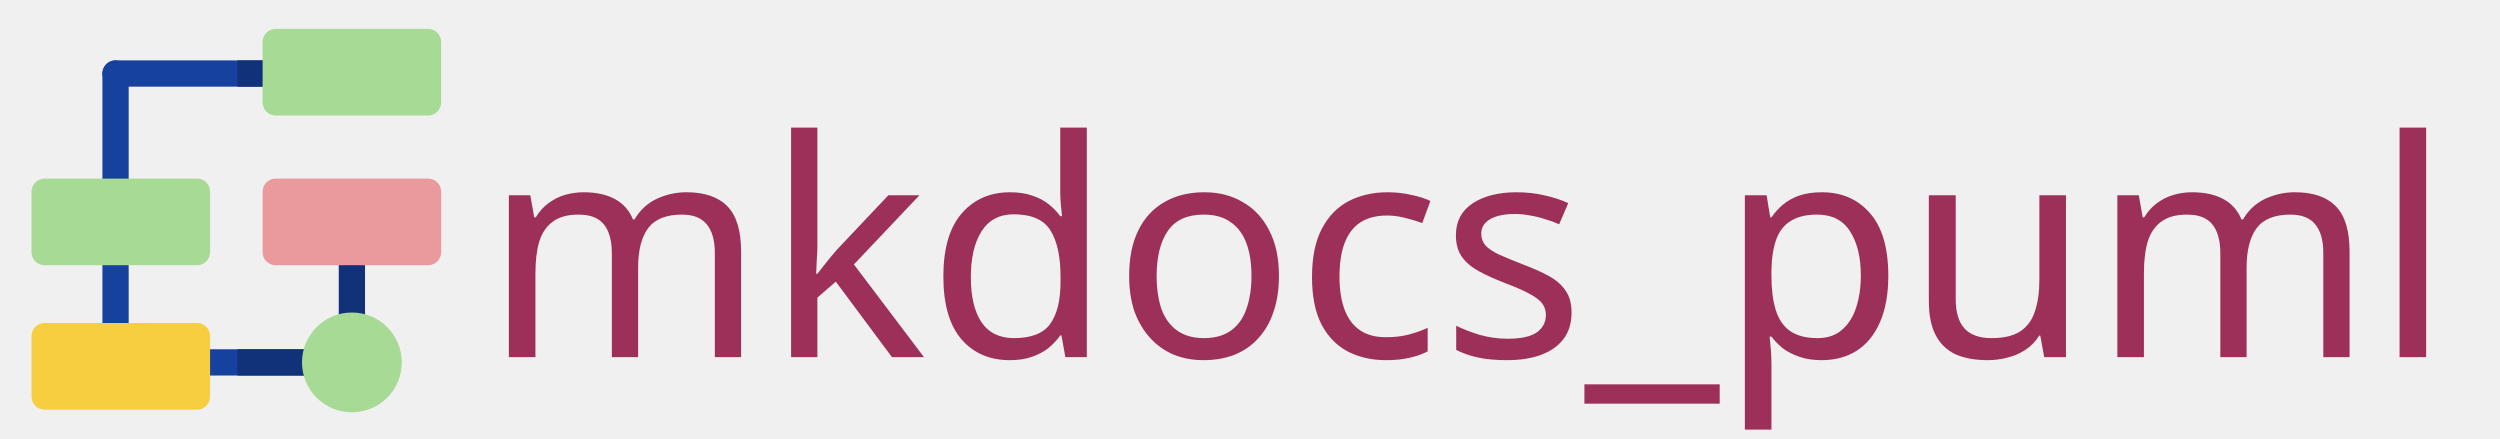
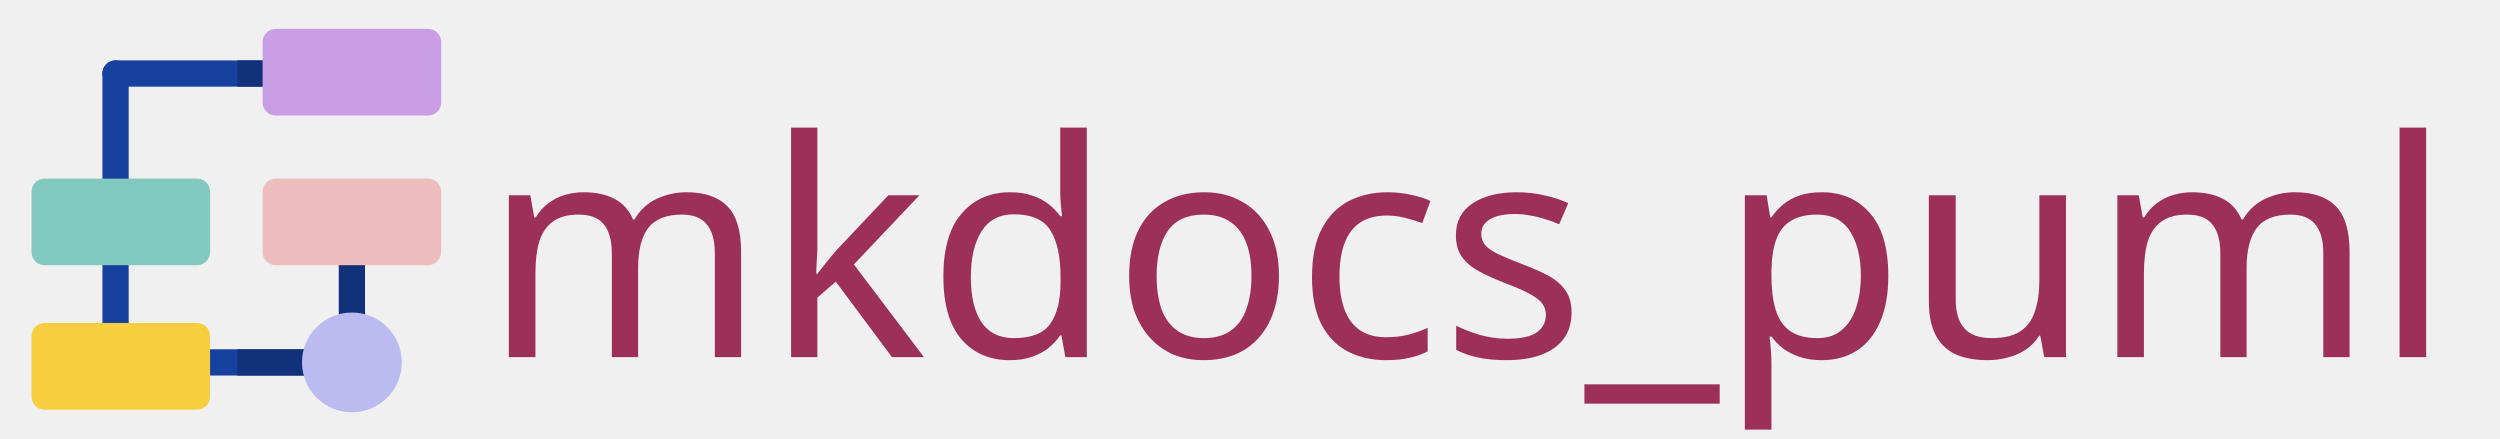
<svg xmlns="http://www.w3.org/2000/svg" width="952" height="167" viewBox="0 0 952 167" fill="none">
  <g clip-path="url(#clip0_0_3)">
    <path d="M261.395 73.21C268.372 73.21 273.585 75.012 277.035 78.615C280.485 82.142 282.21 87.892 282.21 95.865V136H272.205V96.325C272.205 91.495 271.17 87.853 269.1 85.4C267.107 82.947 263.963 81.72 259.67 81.72C253.69 81.72 249.397 83.445 246.79 86.895C244.26 90.345 242.995 95.367 242.995 101.96V136H232.99V96.325C232.99 93.105 232.53 90.422 231.61 88.275C230.69 86.052 229.31 84.403 227.47 83.33C225.63 82.257 223.253 81.72 220.34 81.72C216.2 81.72 212.942 82.602 210.565 84.365C208.188 86.052 206.463 88.543 205.39 91.84C204.393 95.137 203.895 99.2 203.895 104.03V136H193.775V74.36H201.94L203.435 82.755H204.01C205.313 80.608 206.885 78.845 208.725 77.465C210.642 76.008 212.75 74.935 215.05 74.245C217.35 73.555 219.727 73.21 222.18 73.21C226.933 73.21 230.882 74.053 234.025 75.74C237.245 77.427 239.583 80.033 241.04 83.56H241.615C243.685 80.033 246.483 77.427 250.01 75.74C253.613 74.053 257.408 73.21 261.395 73.21ZM311.256 94.255C311.256 95.482 311.179 97.092 311.026 99.085C310.949 101.078 310.872 102.803 310.796 104.26H311.256C311.716 103.647 312.406 102.765 313.326 101.615C314.246 100.465 315.166 99.315 316.086 98.165C317.082 96.938 317.926 95.942 318.616 95.175L338.281 74.36H350.126L325.171 100.695L351.851 136H339.661L318.271 107.25L311.256 113.345V136H301.251V48.6H311.256V94.255ZM384.531 137.15C376.865 137.15 370.731 134.505 366.131 129.215C361.531 123.848 359.231 115.875 359.231 105.295C359.231 94.715 361.531 86.742 366.131 81.375C370.808 75.932 376.98 73.21 384.646 73.21C387.866 73.21 390.665 73.632 393.041 74.475C395.418 75.242 397.488 76.315 399.251 77.695C401.015 79.075 402.51 80.608 403.736 82.295H404.426C404.35 81.298 404.196 79.842 403.966 77.925C403.813 75.932 403.736 74.36 403.736 73.21V48.6H413.856V136H405.691L404.196 127.72H403.736C402.51 129.483 401.015 131.093 399.251 132.55C397.488 133.93 395.38 135.042 392.926 135.885C390.55 136.728 387.751 137.15 384.531 137.15ZM386.141 128.755C392.658 128.755 397.22 126.992 399.826 123.465C402.51 119.862 403.851 114.457 403.851 107.25V105.41C403.851 97.743 402.586 91.878 400.056 87.815C397.526 83.675 392.85 81.605 386.026 81.605C380.583 81.605 376.481 83.79 373.721 88.16C371.038 92.453 369.696 98.242 369.696 105.525C369.696 112.885 371.038 118.597 373.721 122.66C376.481 126.723 380.621 128.755 386.141 128.755ZM487.023 105.065C487.023 110.202 486.333 114.763 484.953 118.75C483.65 122.66 481.733 125.995 479.203 128.755C476.75 131.515 473.722 133.623 470.118 135.08C466.592 136.46 462.643 137.15 458.273 137.15C454.21 137.15 450.453 136.46 447.003 135.08C443.553 133.623 440.563 131.515 438.033 128.755C435.503 125.995 433.51 122.66 432.053 118.75C430.673 114.763 429.983 110.202 429.983 105.065C429.983 98.242 431.133 92.492 433.433 87.815C435.733 83.062 439.03 79.458 443.323 77.005C447.617 74.475 452.715 73.21 458.618 73.21C464.215 73.21 469.122 74.475 473.338 77.005C477.632 79.458 480.967 83.062 483.343 87.815C485.797 92.492 487.023 98.242 487.023 105.065ZM440.448 105.065C440.448 109.895 441.062 114.112 442.288 117.715C443.592 121.242 445.585 123.963 448.268 125.88C450.952 127.797 454.363 128.755 458.503 128.755C462.643 128.755 466.055 127.797 468.738 125.88C471.422 123.963 473.377 121.242 474.603 117.715C475.907 114.112 476.558 109.895 476.558 105.065C476.558 100.158 475.907 95.98 474.603 92.53C473.3 89.08 471.307 86.435 468.623 84.595C466.017 82.678 462.605 81.72 458.388 81.72C452.102 81.72 447.54 83.79 444.703 87.93C441.867 92.07 440.448 97.782 440.448 105.065ZM527.787 137.15C522.344 137.15 517.475 136.038 513.182 133.815C508.965 131.592 505.63 128.142 503.177 123.465C500.8 118.788 499.612 112.808 499.612 105.525C499.612 97.935 500.877 91.763 503.407 87.01C505.937 82.257 509.349 78.768 513.642 76.545C518.012 74.322 522.957 73.21 528.477 73.21C531.62 73.21 534.649 73.555 537.562 74.245C540.475 74.858 542.852 75.625 544.692 76.545L541.587 84.94C539.747 84.25 537.6 83.598 535.147 82.985C532.694 82.372 530.394 82.065 528.247 82.065C524.107 82.065 520.695 82.947 518.012 84.71C515.329 86.473 513.335 89.08 512.032 92.53C510.729 95.98 510.077 100.273 510.077 105.41C510.077 110.317 510.729 114.495 512.032 117.945C513.335 121.395 515.29 124.002 517.897 125.765C520.504 127.528 523.762 128.41 527.672 128.41C531.045 128.41 533.997 128.065 536.527 127.375C539.134 126.685 541.51 125.842 543.657 124.845V133.815C541.587 134.888 539.287 135.693 536.757 136.23C534.304 136.843 531.314 137.15 527.787 137.15ZM598.451 118.98C598.451 122.967 597.454 126.302 595.461 128.985C593.468 131.668 590.631 133.7 586.951 135.08C583.271 136.46 578.901 137.15 573.841 137.15C569.548 137.15 565.829 136.805 562.686 136.115C559.619 135.425 556.898 134.467 554.521 133.24V124.04C556.974 125.267 559.926 126.417 563.376 127.49C566.903 128.487 570.468 128.985 574.071 128.985C579.208 128.985 582.926 128.18 585.226 126.57C587.526 124.883 588.676 122.66 588.676 119.9C588.676 118.367 588.254 116.987 587.411 115.76C586.568 114.533 585.034 113.307 582.811 112.08C580.664 110.853 577.559 109.473 573.496 107.94C569.509 106.407 566.098 104.873 563.261 103.34C560.424 101.807 558.239 99.967 556.706 97.82C555.173 95.673 554.406 92.913 554.406 89.54C554.406 84.327 556.514 80.302 560.731 77.465C565.024 74.628 570.621 73.21 577.521 73.21C581.278 73.21 584.766 73.593 587.986 74.36C591.283 75.05 594.349 76.047 597.186 77.35L593.736 85.4C592.049 84.633 590.248 83.982 588.331 83.445C586.491 82.832 584.613 82.372 582.696 82.065C580.779 81.682 578.824 81.49 576.831 81.49C572.691 81.49 569.509 82.18 567.286 83.56C565.139 84.863 564.066 86.665 564.066 88.965C564.066 90.652 564.564 92.108 565.561 93.335C566.558 94.485 568.206 95.635 570.506 96.785C572.883 97.858 576.026 99.162 579.936 100.695C583.846 102.152 587.181 103.647 589.941 105.18C592.701 106.713 594.809 108.592 596.266 110.815C597.723 112.962 598.451 115.683 598.451 118.98ZM654.86 153.71H603.34V146.35H654.86V153.71ZM693.769 73.21C701.359 73.21 707.454 75.855 712.054 81.145C716.731 86.435 719.069 94.408 719.069 105.065C719.069 112.042 717.996 117.945 715.849 122.775C713.779 127.528 710.827 131.132 706.994 133.585C703.237 135.962 698.791 137.15 693.654 137.15C690.511 137.15 687.712 136.728 685.259 135.885C682.806 135.042 680.697 133.968 678.934 132.665C677.247 131.285 675.791 129.79 674.564 128.18H673.874C674.027 129.483 674.181 131.132 674.334 133.125C674.487 135.118 674.564 136.843 674.564 138.3V163.6H664.444V74.36H672.724L674.104 82.755H674.564C675.791 80.992 677.247 79.382 678.934 77.925C680.697 76.468 682.767 75.318 685.144 74.475C687.597 73.632 690.472 73.21 693.769 73.21ZM691.929 81.72C687.789 81.72 684.454 82.525 681.924 84.135C679.394 85.668 677.554 88.007 676.404 91.15C675.254 94.293 674.641 98.28 674.564 103.11V105.065C674.564 110.125 675.101 114.418 676.174 117.945C677.247 121.472 679.049 124.155 681.579 125.995C684.186 127.835 687.712 128.755 692.159 128.755C695.916 128.755 698.982 127.72 701.359 125.65C703.812 123.58 705.614 120.782 706.764 117.255C707.991 113.652 708.604 109.55 708.604 104.95C708.604 97.897 707.224 92.262 704.464 88.045C701.781 83.828 697.602 81.72 691.929 81.72ZM786.716 74.36V136H778.436L776.941 127.835H776.481C775.178 129.982 773.491 131.745 771.421 133.125C769.351 134.505 767.089 135.502 764.636 136.115C762.183 136.805 759.614 137.15 756.931 137.15C752.024 137.15 747.884 136.383 744.511 134.85C741.214 133.24 738.723 130.787 737.036 127.49C735.349 124.193 734.506 119.938 734.506 114.725V74.36H744.741V114.035C744.741 118.942 745.853 122.622 748.076 125.075C750.299 127.528 753.749 128.755 758.426 128.755C763.026 128.755 766.629 127.912 769.236 126.225C771.919 124.462 773.798 121.932 774.871 118.635C776.021 115.262 776.596 111.198 776.596 106.445V74.36H786.716ZM873.905 73.21C880.881 73.21 886.095 75.012 889.545 78.615C892.995 82.142 894.72 87.892 894.72 95.865V136H884.715V96.325C884.715 91.495 883.68 87.853 881.61 85.4C879.616 82.947 876.473 81.72 872.18 81.72C866.2 81.72 861.906 83.445 859.3 86.895C856.77 90.345 855.505 95.367 855.505 101.96V136H845.5V96.325C845.5 93.105 845.04 90.422 844.12 88.275C843.2 86.052 841.82 84.403 839.98 83.33C838.14 82.257 835.763 81.72 832.85 81.72C828.71 81.72 825.451 82.602 823.075 84.365C820.698 86.052 818.973 88.543 817.9 91.84C816.903 95.137 816.405 99.2 816.405 104.03V136H806.285V74.36H814.45L815.945 82.755H816.52C817.823 80.608 819.395 78.845 821.235 77.465C823.151 76.008 825.26 74.935 827.56 74.245C829.86 73.555 832.236 73.21 834.69 73.21C839.443 73.21 843.391 74.053 846.535 75.74C849.755 77.427 852.093 80.033 853.55 83.56H854.125C856.195 80.033 858.993 77.427 862.52 75.74C866.123 74.053 869.918 73.21 873.905 73.21ZM923.88 136H913.76V48.6H923.88V136Z" fill="#9D3058" />
    <path d="M131.097 28L44 28" stroke="#17419E" stroke-width="10" stroke-linecap="round" />
    <path d="M134 33C136.761 33 139 30.761 139 28C139 25.239 136.761 23 134 23V33ZM134 23L90.452 23V33L134 33V23Z" fill="#113178" />
    <path d="M131.097 138H44" stroke="#17419E" stroke-width="10" stroke-linecap="round" />
    <path d="M134 133C136.761 133 139 135.239 139 138C139 140.761 136.761 143 134 143V133ZM134 143H90.452V133H134V143Z" fill="#113178" />
    <path d="M44 28L44 138" stroke="#17419E" stroke-width="10" stroke-linecap="round" />
    <path d="M134 138V83" stroke="#113178" stroke-width="10" stroke-linecap="round" />
-     <rect x="100" y="11" width="68" height="33" rx="5" fill="#A6DA95" />
-     <rect x="100" y="68" width="68" height="33" rx="5" fill="#EA999C" />
-     <rect x="12" y="68" width="68" height="33" rx="5" fill="#A6DA95" />
+     <rect x="100" y="11" width="68" height="33" rx="5" fill="#CA9EE6" />
+     <rect x="100" y="68" width="68" height="33" rx="5" fill="#EEBEBE" />
+     <rect x="12" y="68" width="68" height="33" rx="5" fill="#81C8BE" />
    <rect x="12" y="123" width="68" height="33" rx="5" fill="#F7CE40" />
-     <circle cx="134" cy="138" r="19" fill="#A6DA95" />
+     <circle cx="134" cy="138" r="19" fill="#BABBF1" />
  </g>
  <defs>
    <clipPath id="clip0_0_3">
      <rect width="952" height="167" fill="white" />
    </clipPath>
  </defs>
</svg>
